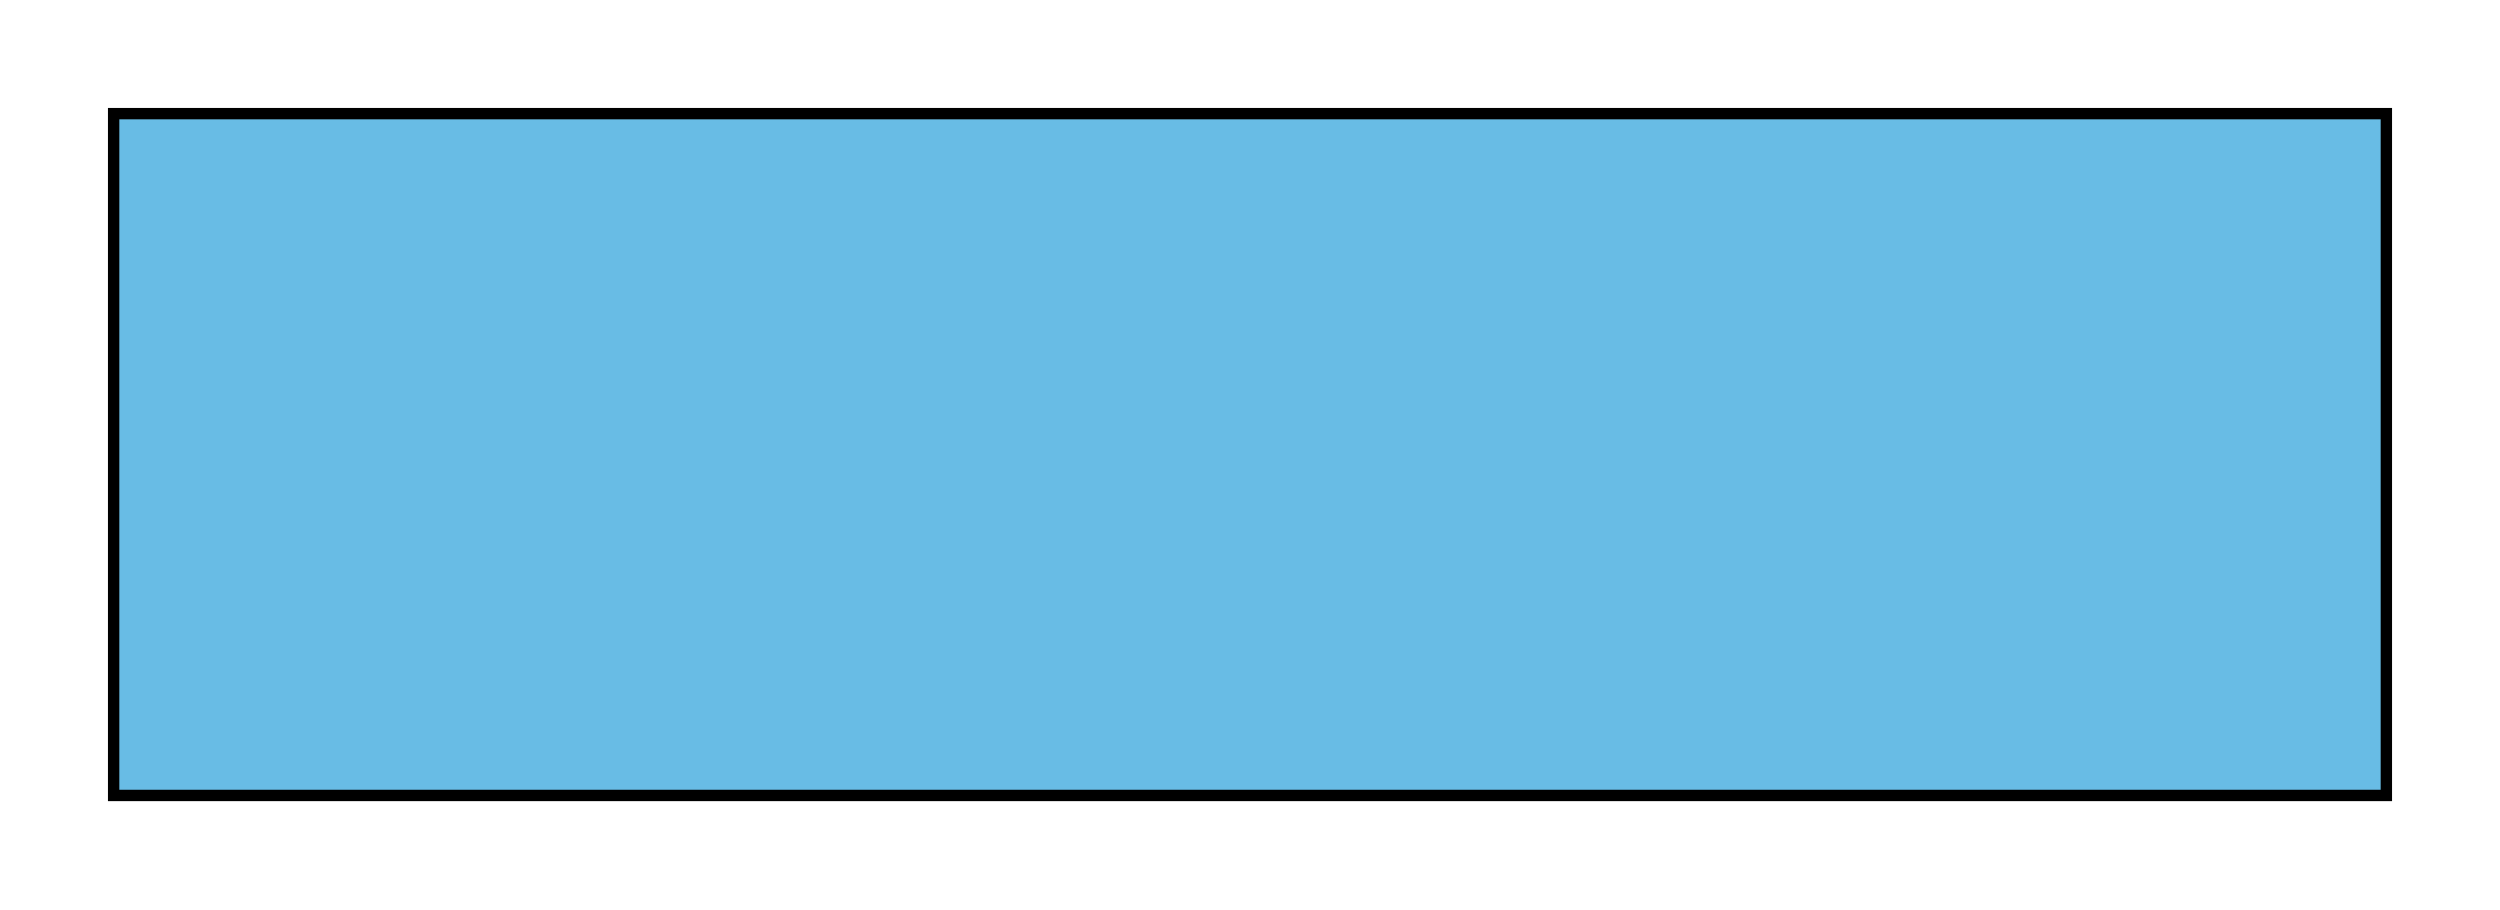
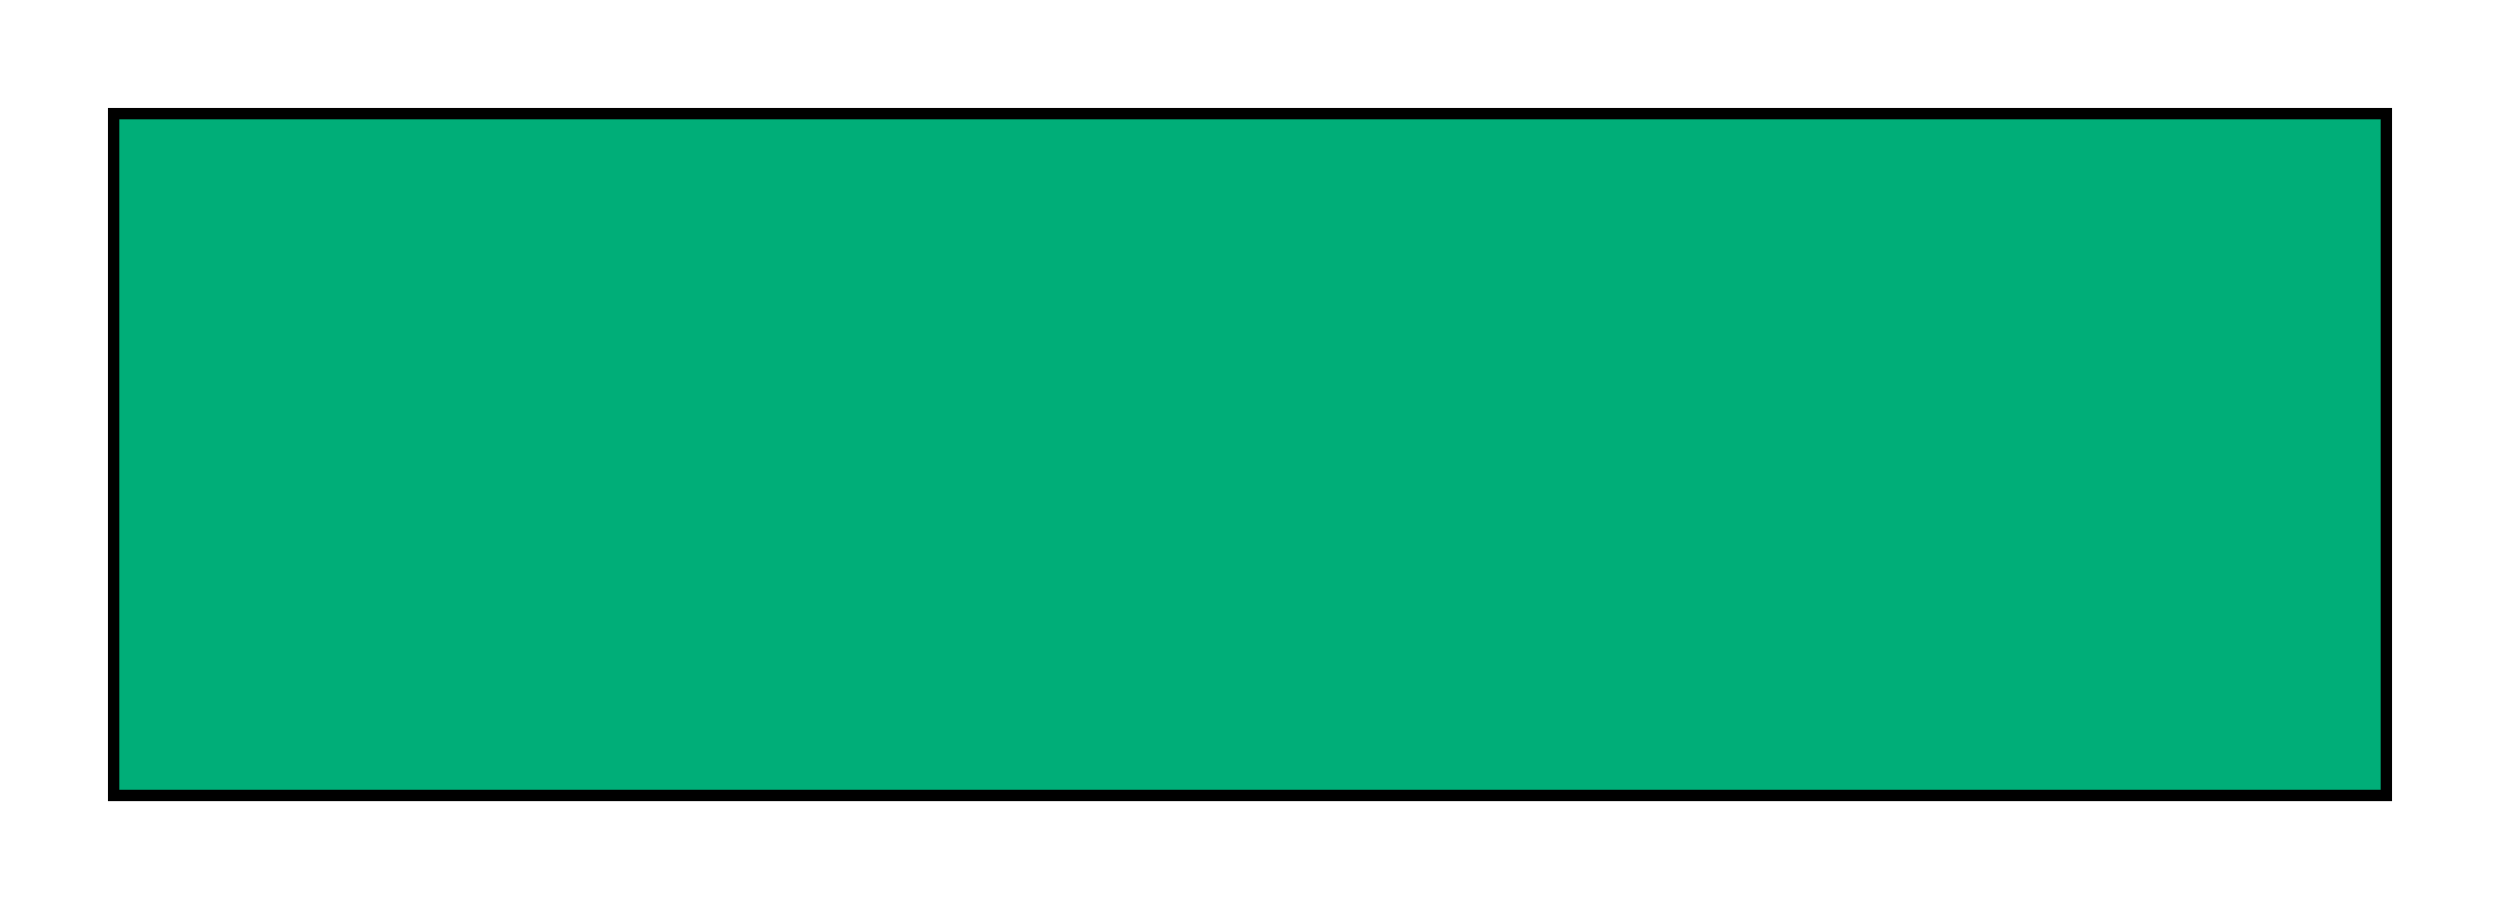
<svg xmlns="http://www.w3.org/2000/svg" viewBox="0 0 110 40" width="110" height="40">
  <g>
-     <rect id="button_rect" x="5" y="5" width="100" height="30" fill="#68BCE5" stroke="#000000" stroke-width="0.5" />
+     <rect id="button_rect" x="5" y="5" width="100" height="30" fill="#00AE78" stroke="#000000" stroke-width="0.5" />
  </g>
</svg>
